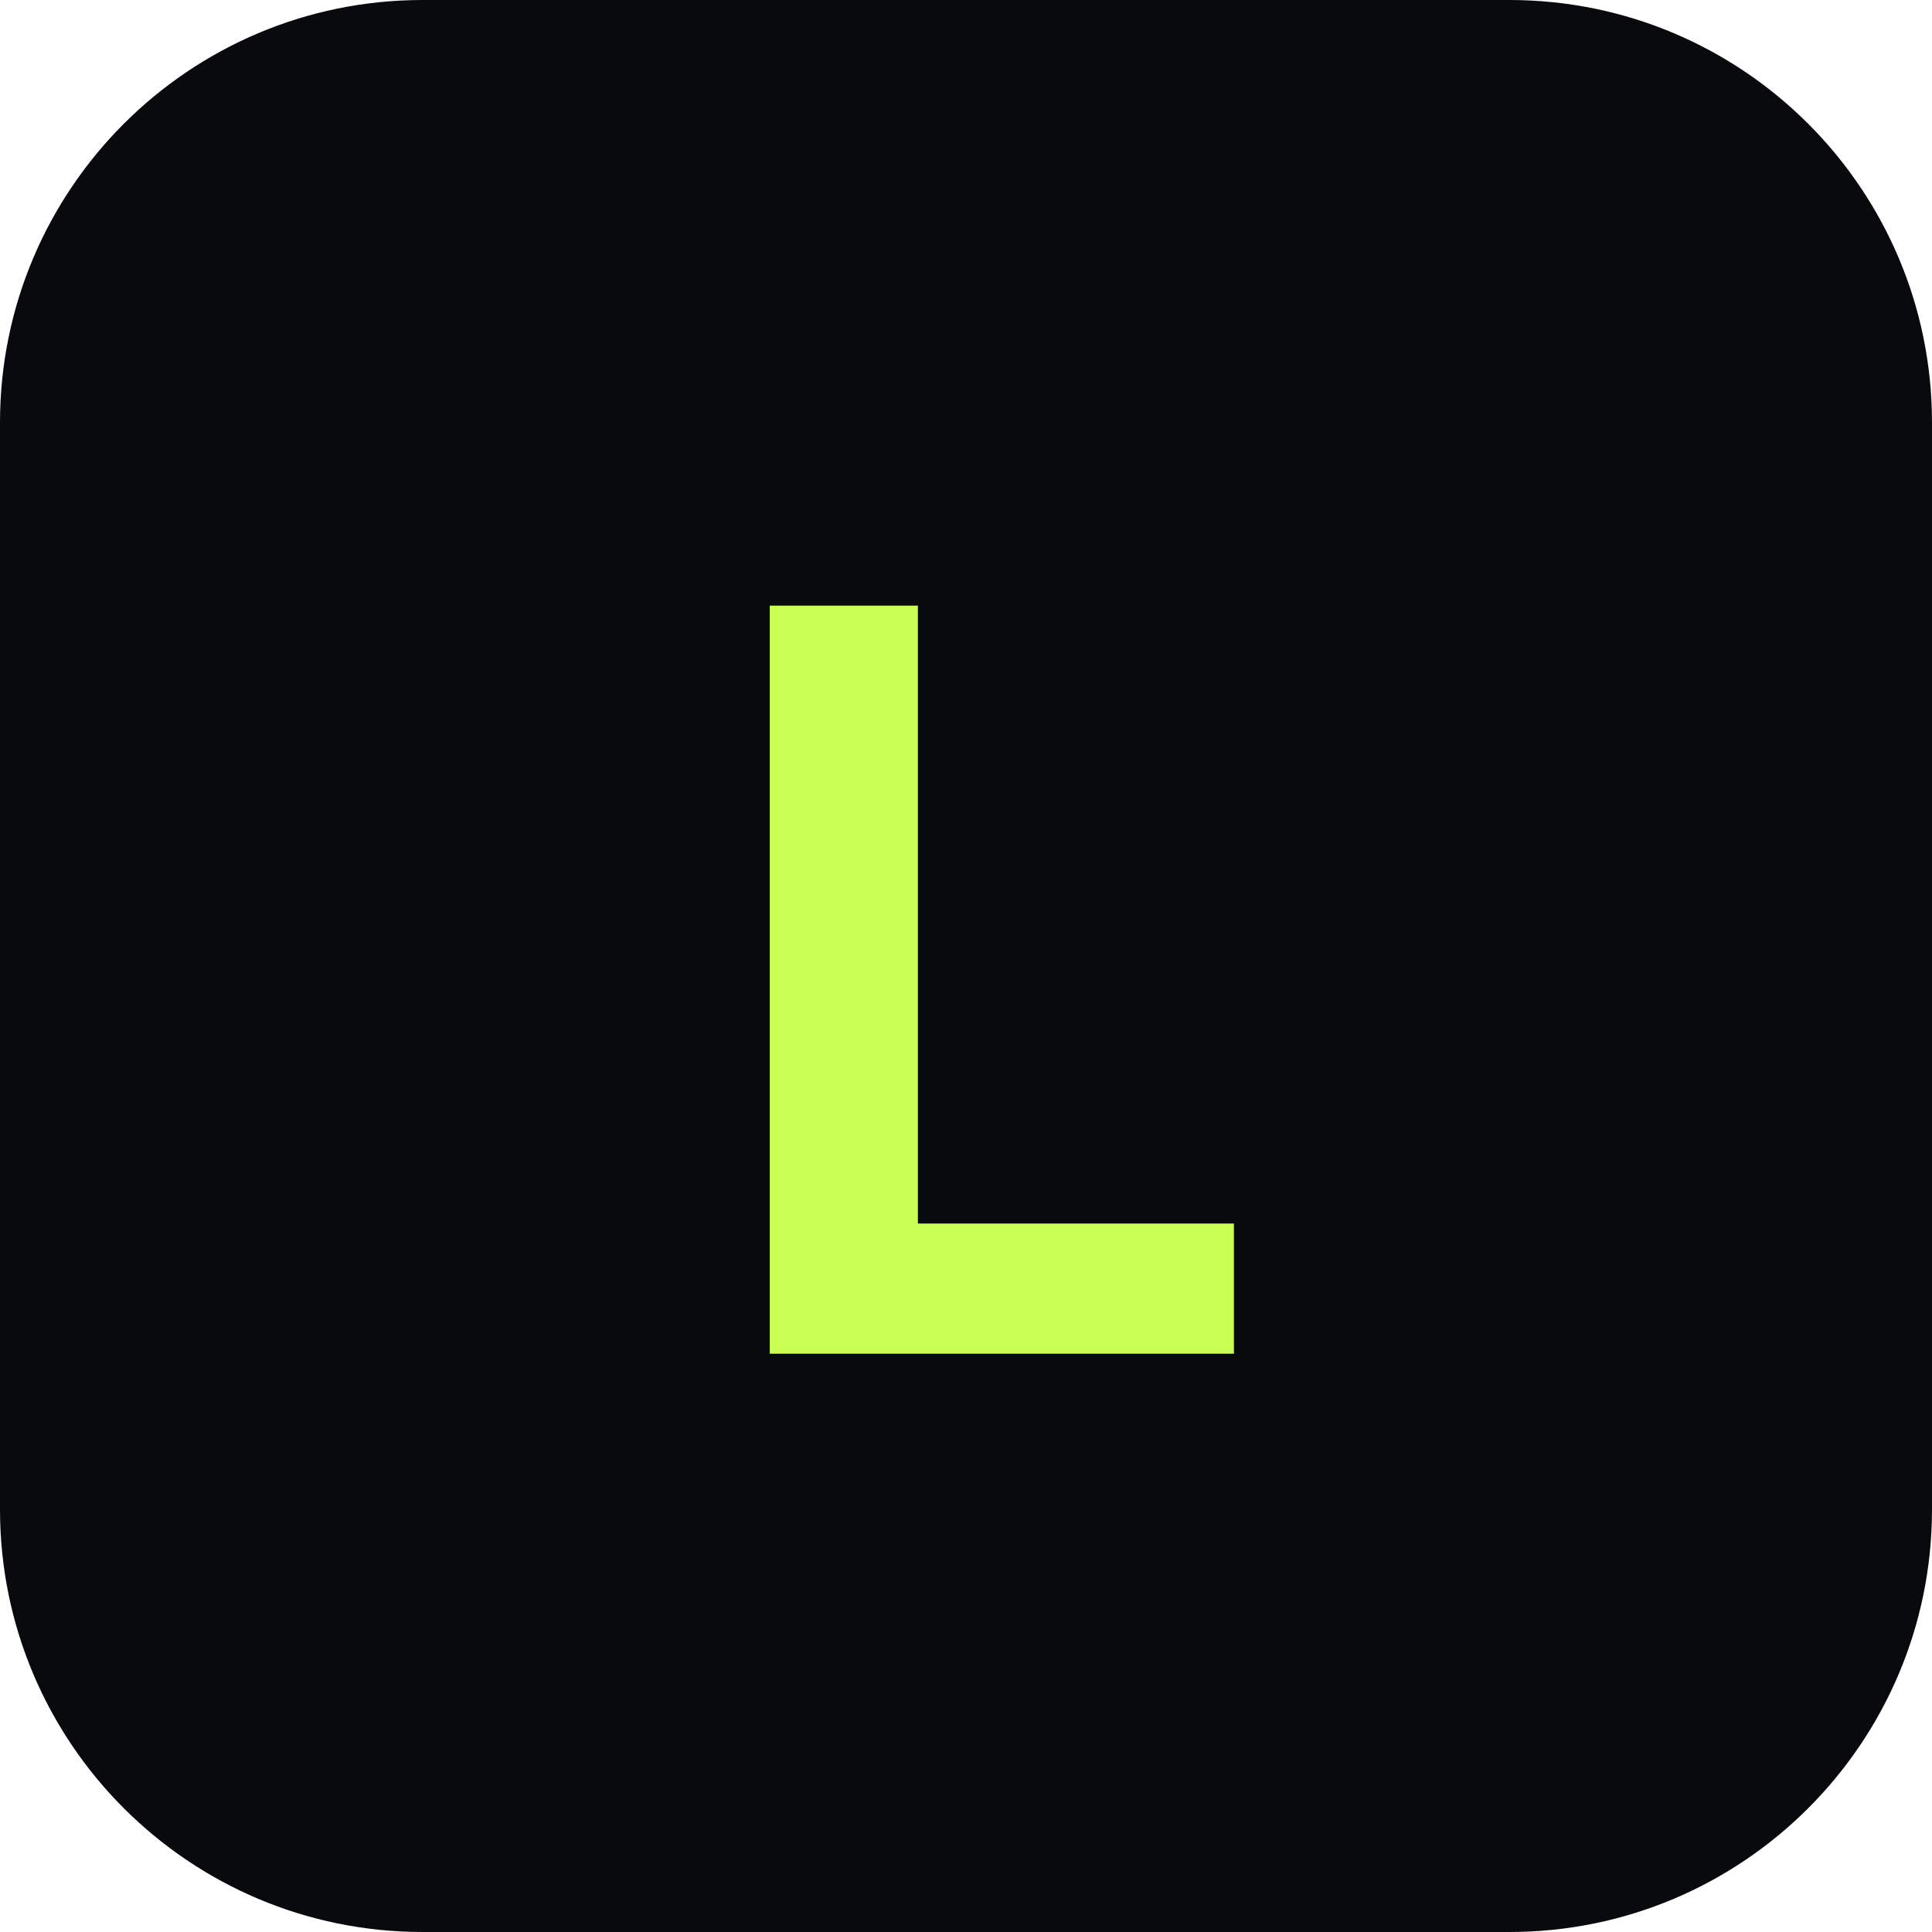
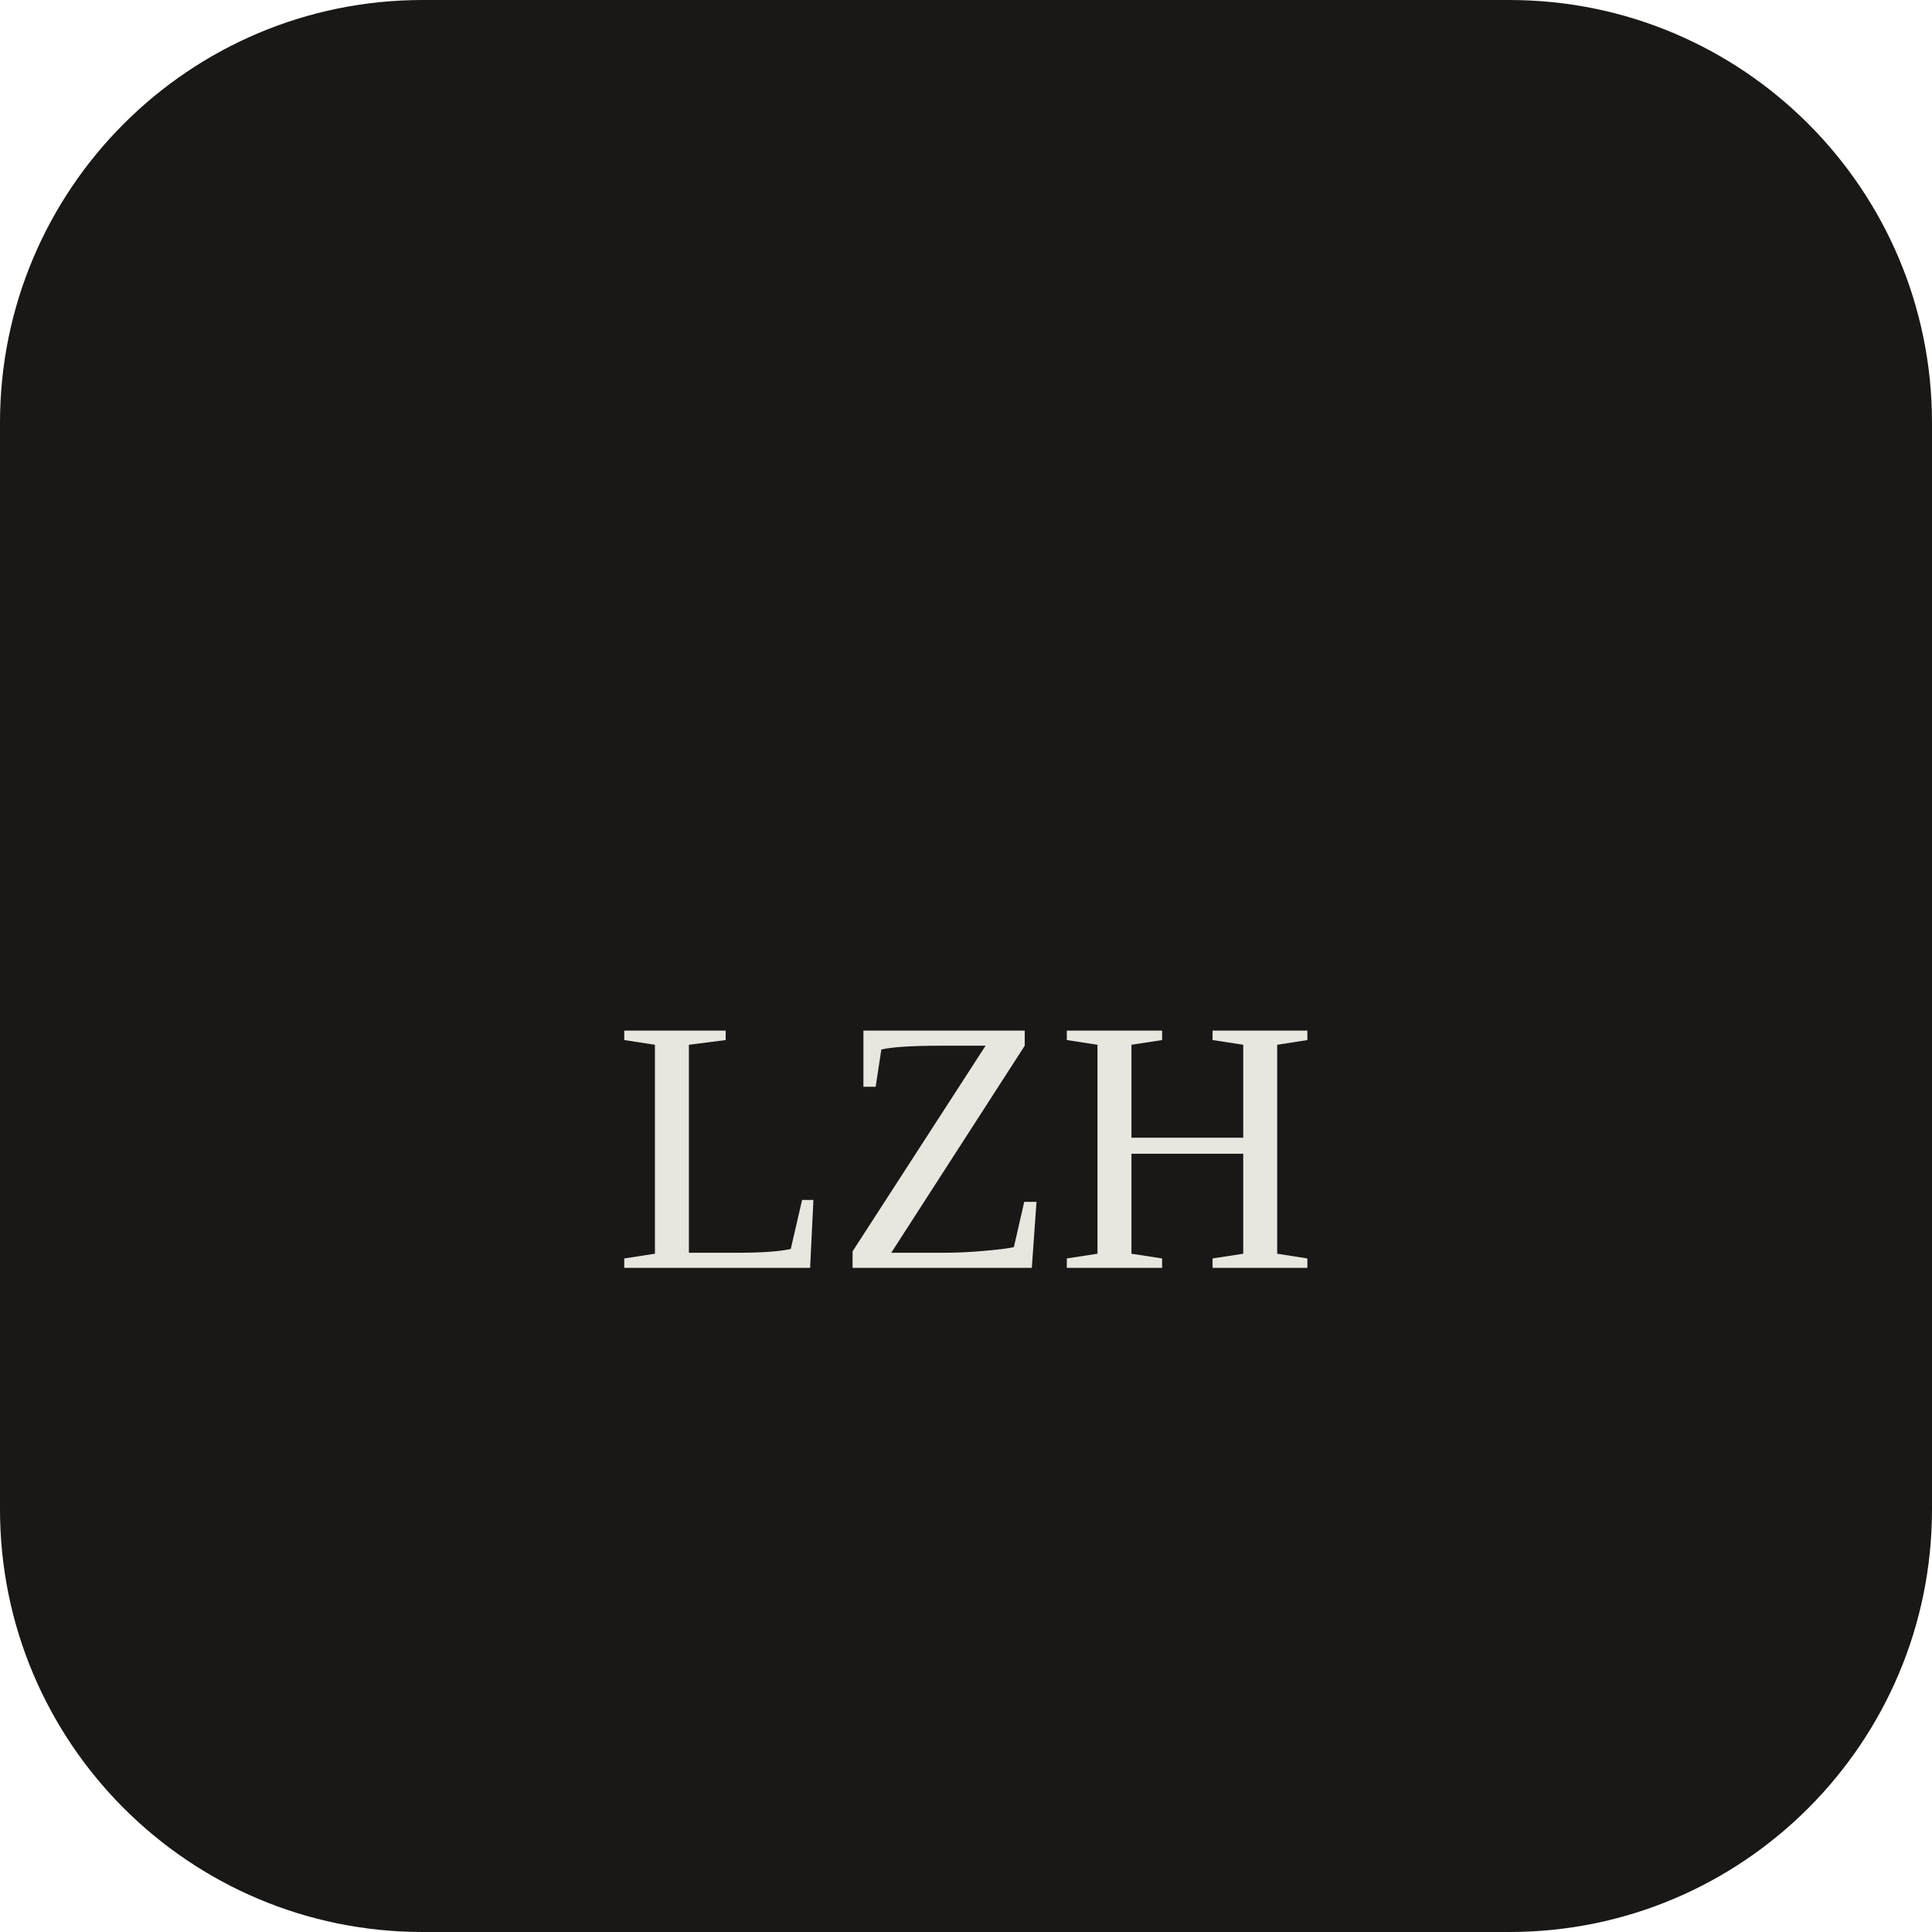
<svg xmlns="http://www.w3.org/2000/svg" viewBox="0 0 64 64">
-   <rect width="64" height="64" rx="14" fill="#090a0d" />
-   <text x="50%" y="55%" dominant-baseline="middle" text-anchor="middle" font-family="'DM Mono', ui-monospace, monospace" font-size="34" font-weight="700" fill="#c9ff53">L</text>
+   <rect width="64" height="64" rx="14" fill="#1a1816" />
+   <text x="32" y="42" text-anchor="middle" fill="#e8e6df" fontFamily="Inter,Helvetica Neue,Arial,sans-serif" fontWeight="800" fontStyle="italic" fontSize="30" letterSpacing="-1">LZH</text>
</svg>
